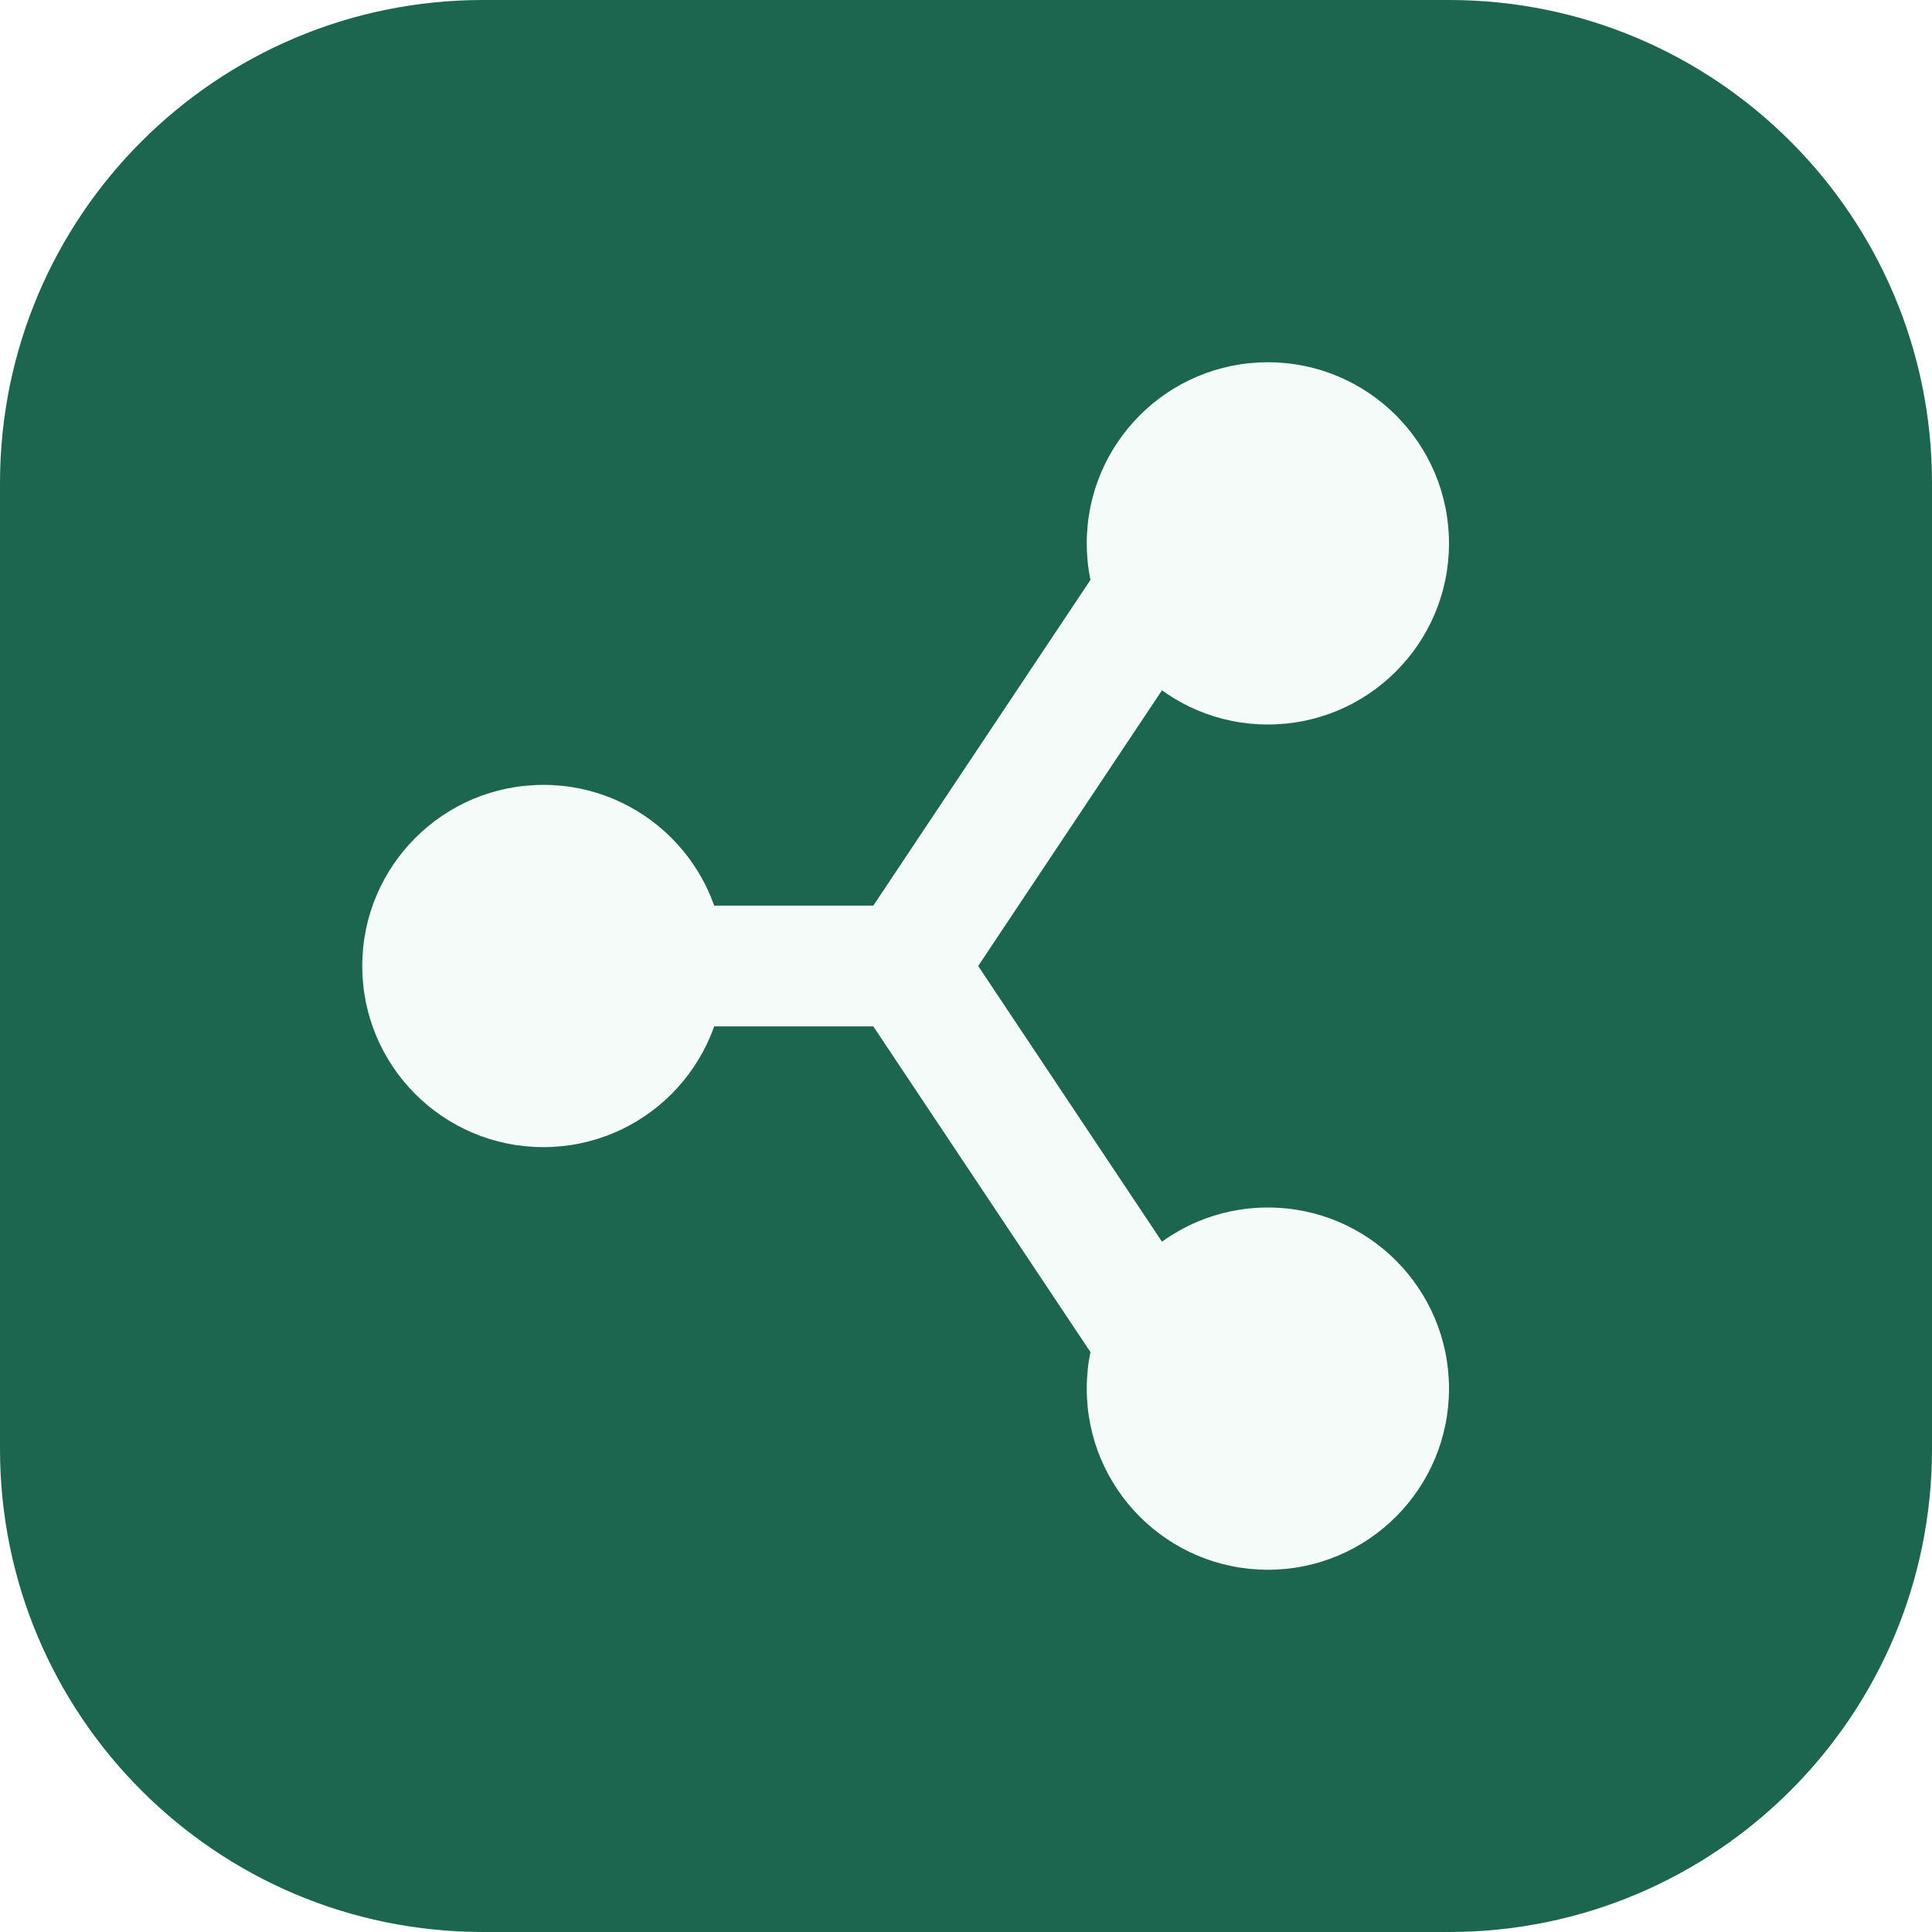
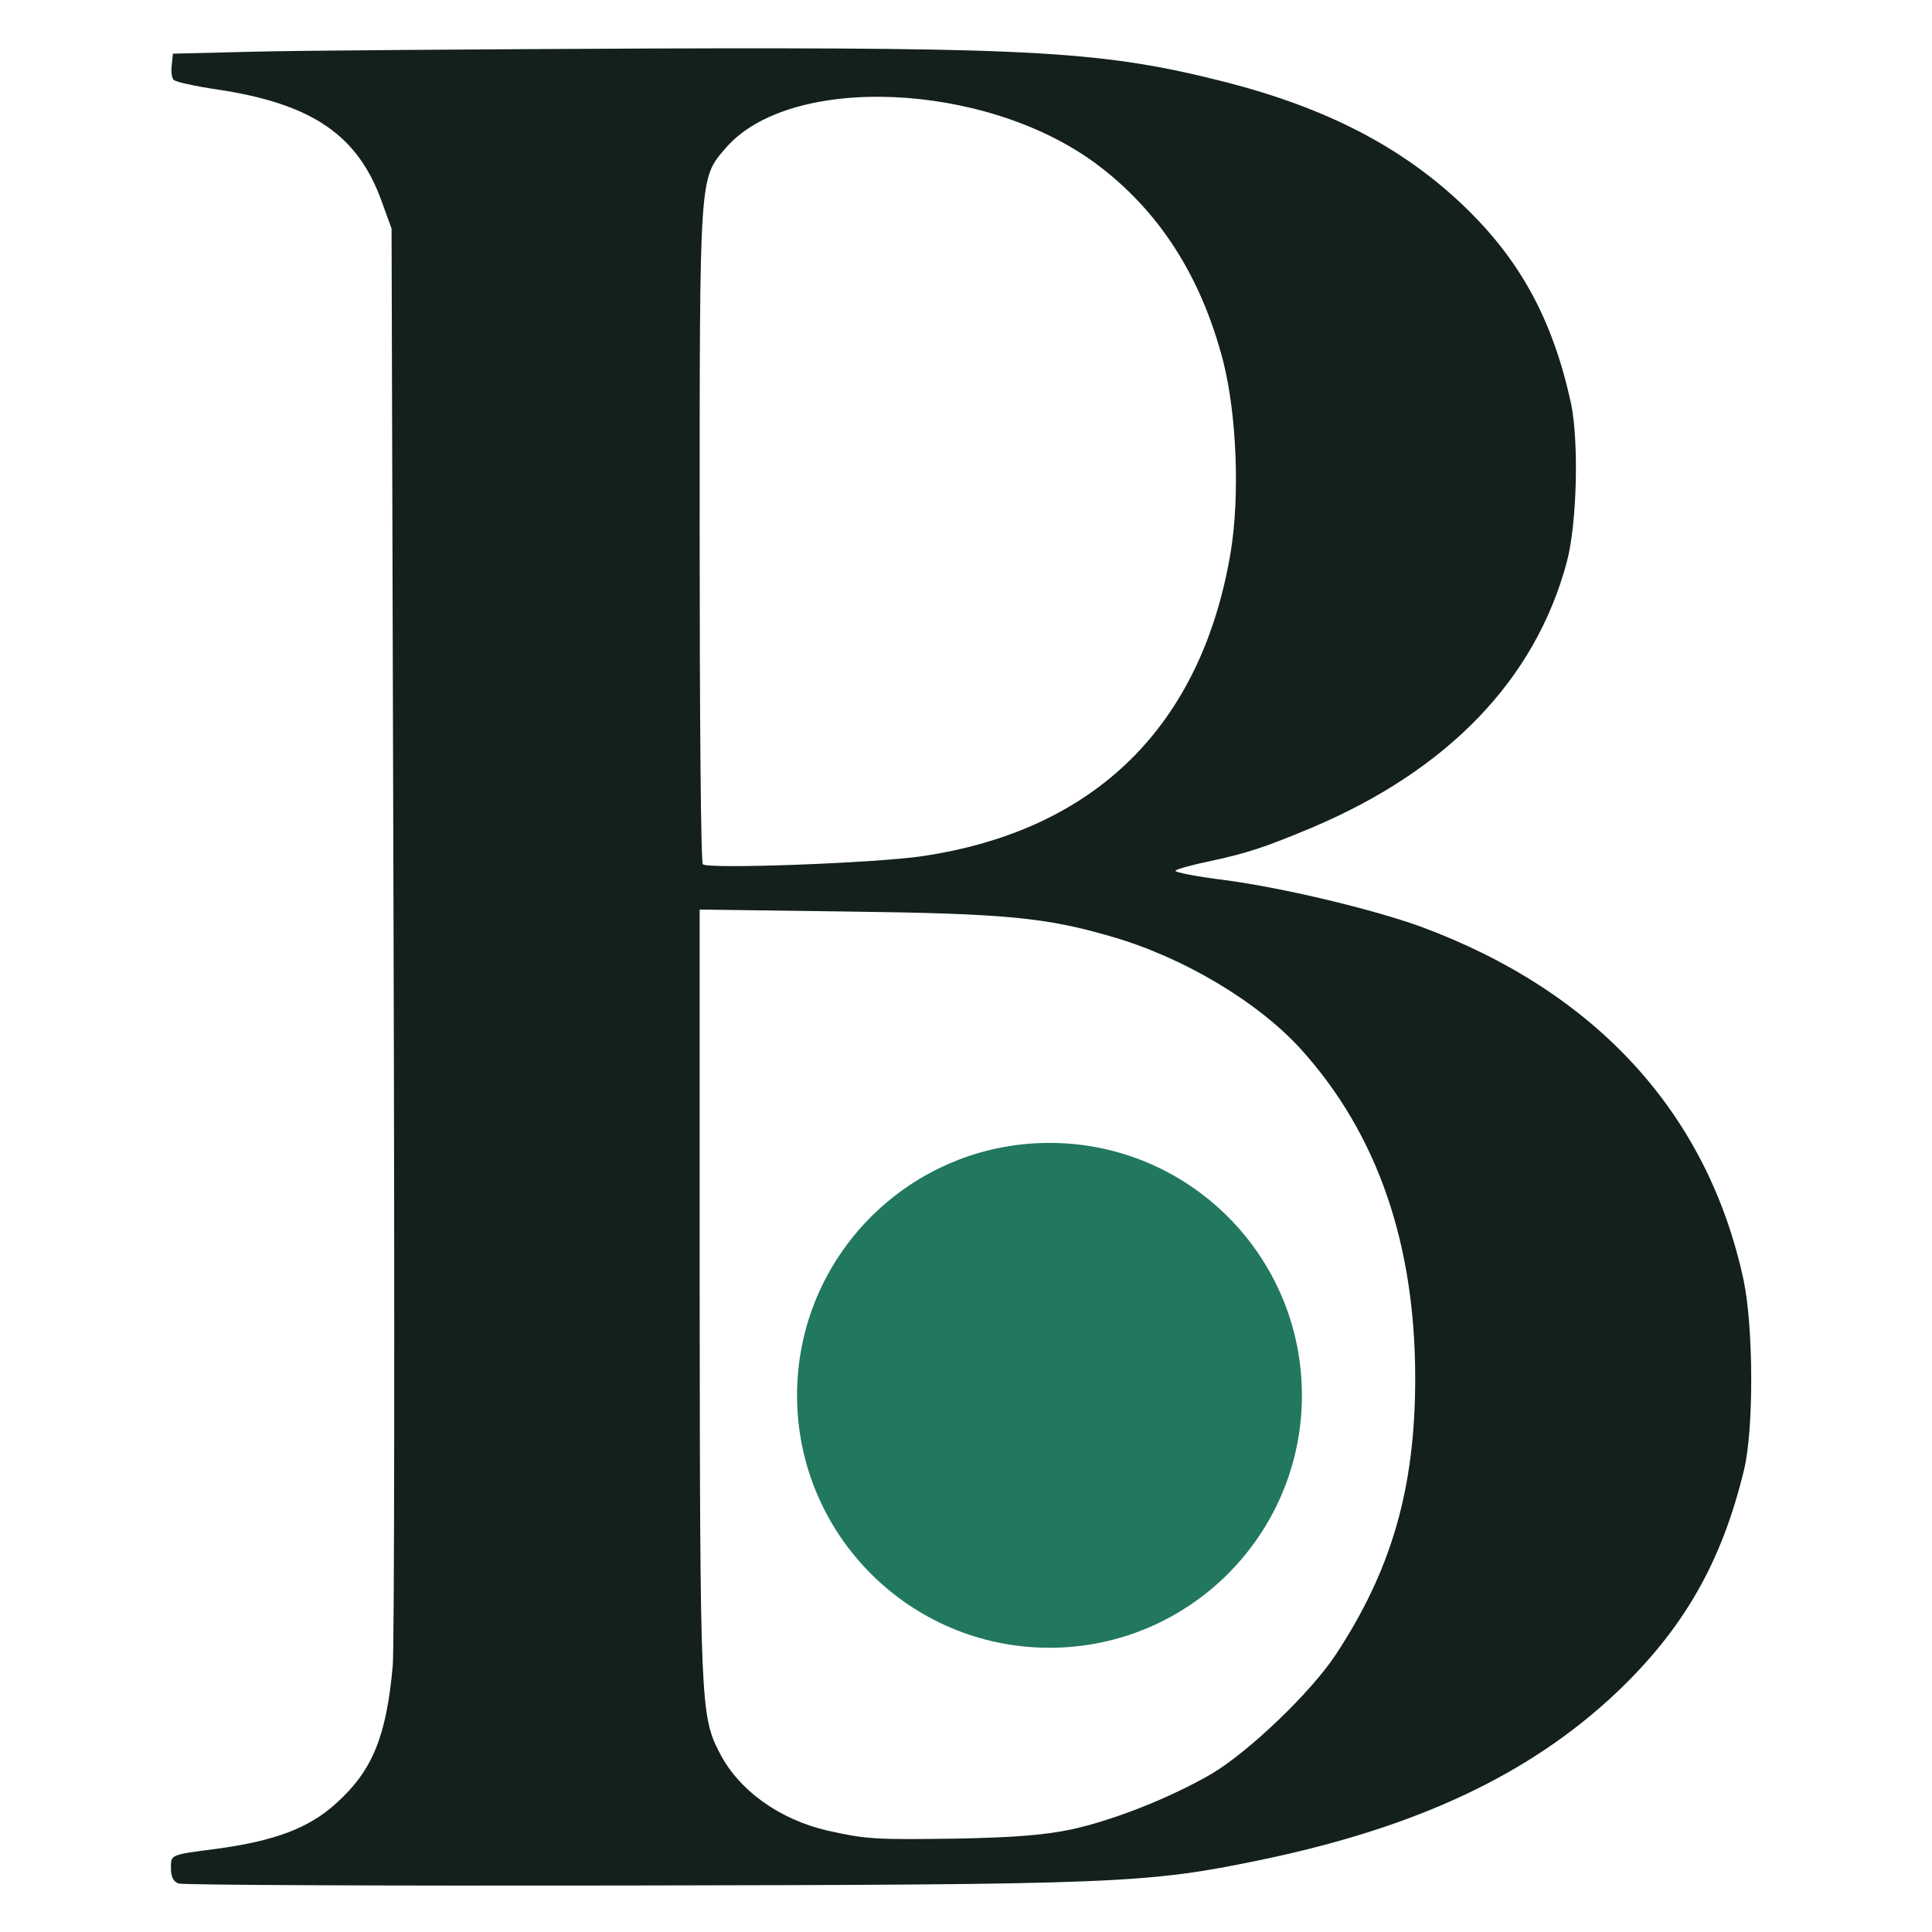
- <svg xmlns="http://www.w3.org/2000/svg" viewBox="0 0 32 32">
-   <rect width="32" height="32" rx="8" fill="#1C6650" />
-   <path d="M9 16h6l4-6M15 16l4 6" fill="none" stroke="#F5FBF8" stroke-width="2" stroke-linecap="round" />
-   <circle cx="9" cy="16" r="3" fill="#F5FBF8" />
-   <circle cx="21" cy="9" r="3" fill="#F5FBF8" />
-   <circle cx="21" cy="23" r="3" fill="#F5FBF8" />
+ <svg xmlns="http://www.w3.org/2000/svg" viewBox="-44 -12 486 486">
+   <style>.b{fill:#13201b}.d{fill:#21785f}@media (prefers-color-scheme:dark){.b{fill:#e5ece8}.d{fill:#79cbab}}</style>
+   <path class="b" d="M0.9 461.8C-0.4 461.3 -1 460.1 -1 458C-1 454.5 -1.3 454.6 10.3 453.1C25.1 451.1 33.7 447.9 40.6 441.6C49.7 433.4 53.2 424.8 54.8 407C55.2 402.3 55.3 319.1 55 222L54.5 45.5L52.1 38.9C46.1 22 34.6 14.1 10.6 10.5C5.1 9.7 0.2 8.6 -0.3 8.1C-0.8 7.6 -1 6 -0.8 4.4L-0.5 1.5L20 1C31.3 0.7 76.3 0.4 120 0.2C217 -0.1 233.8 0.9 264.5 8.7C289.7 15.2 308.5 24.9 323.9 39.5C338.4 53.3 346.6 68.4 351.2 89.5C353.2 99.2 352.7 120 350.1 129.5C342.2 158.9 320.3 181.7 286 196.2C274.3 201.1 269.8 202.6 260.5 204.6C256.1 205.5 252.1 206.6 251.7 207C251.3 207.4 256.9 208.5 264.2 209.4C279.1 211.4 301.2 216.7 313.4 221.1C357.5 237.4 385.6 268.1 394.6 310C397.1 321.8 397.2 347.6 394.7 357.8C389.1 381 379.5 397.8 362.5 413.9C340.7 434.4 312.5 447.7 273 455.9C244.5 461.8 237.2 462.1 114.2 462.3C53 462.4 2 462.2 0.9 461.8ZM225.5 448.2C236.1 445.9 250.5 440.2 260.8 434.2C270.2 428.6 285.8 413.7 292.1 404.1C306.1 382.8 312 362.3 312 334.7C312 300.9 302.5 273.3 283.4 252.1C272.6 240.1 253.7 228.8 235.6 223.6C219.1 218.8 209.1 217.8 169.2 217.3L132 216.8L132 313.1C132.1 415.9 132.2 419.7 137 428.9C141.8 438.3 152 445.7 164.2 448.5C174.1 450.7 176.3 450.8 197 450.5C211.5 450.2 218.8 449.6 225.5 448.2ZM187.8 203.4C231.5 197 258.3 170.6 265.6 126.8C267.9 112.7 267.1 92.3 263.7 78.9C258.1 57.3 247.4 40.8 231.6 29.1C203.7 8.5 154.6 6.5 138.5 25.3C131.9 33 132 31.6 132 122.6C132 167.8 132.3 205 132.8 205.4C133.9 206.7 176.3 205.1 187.8 203.4Z" />
+   <circle class="d" cx="220" cy="339" r="63.5" />
</svg>
